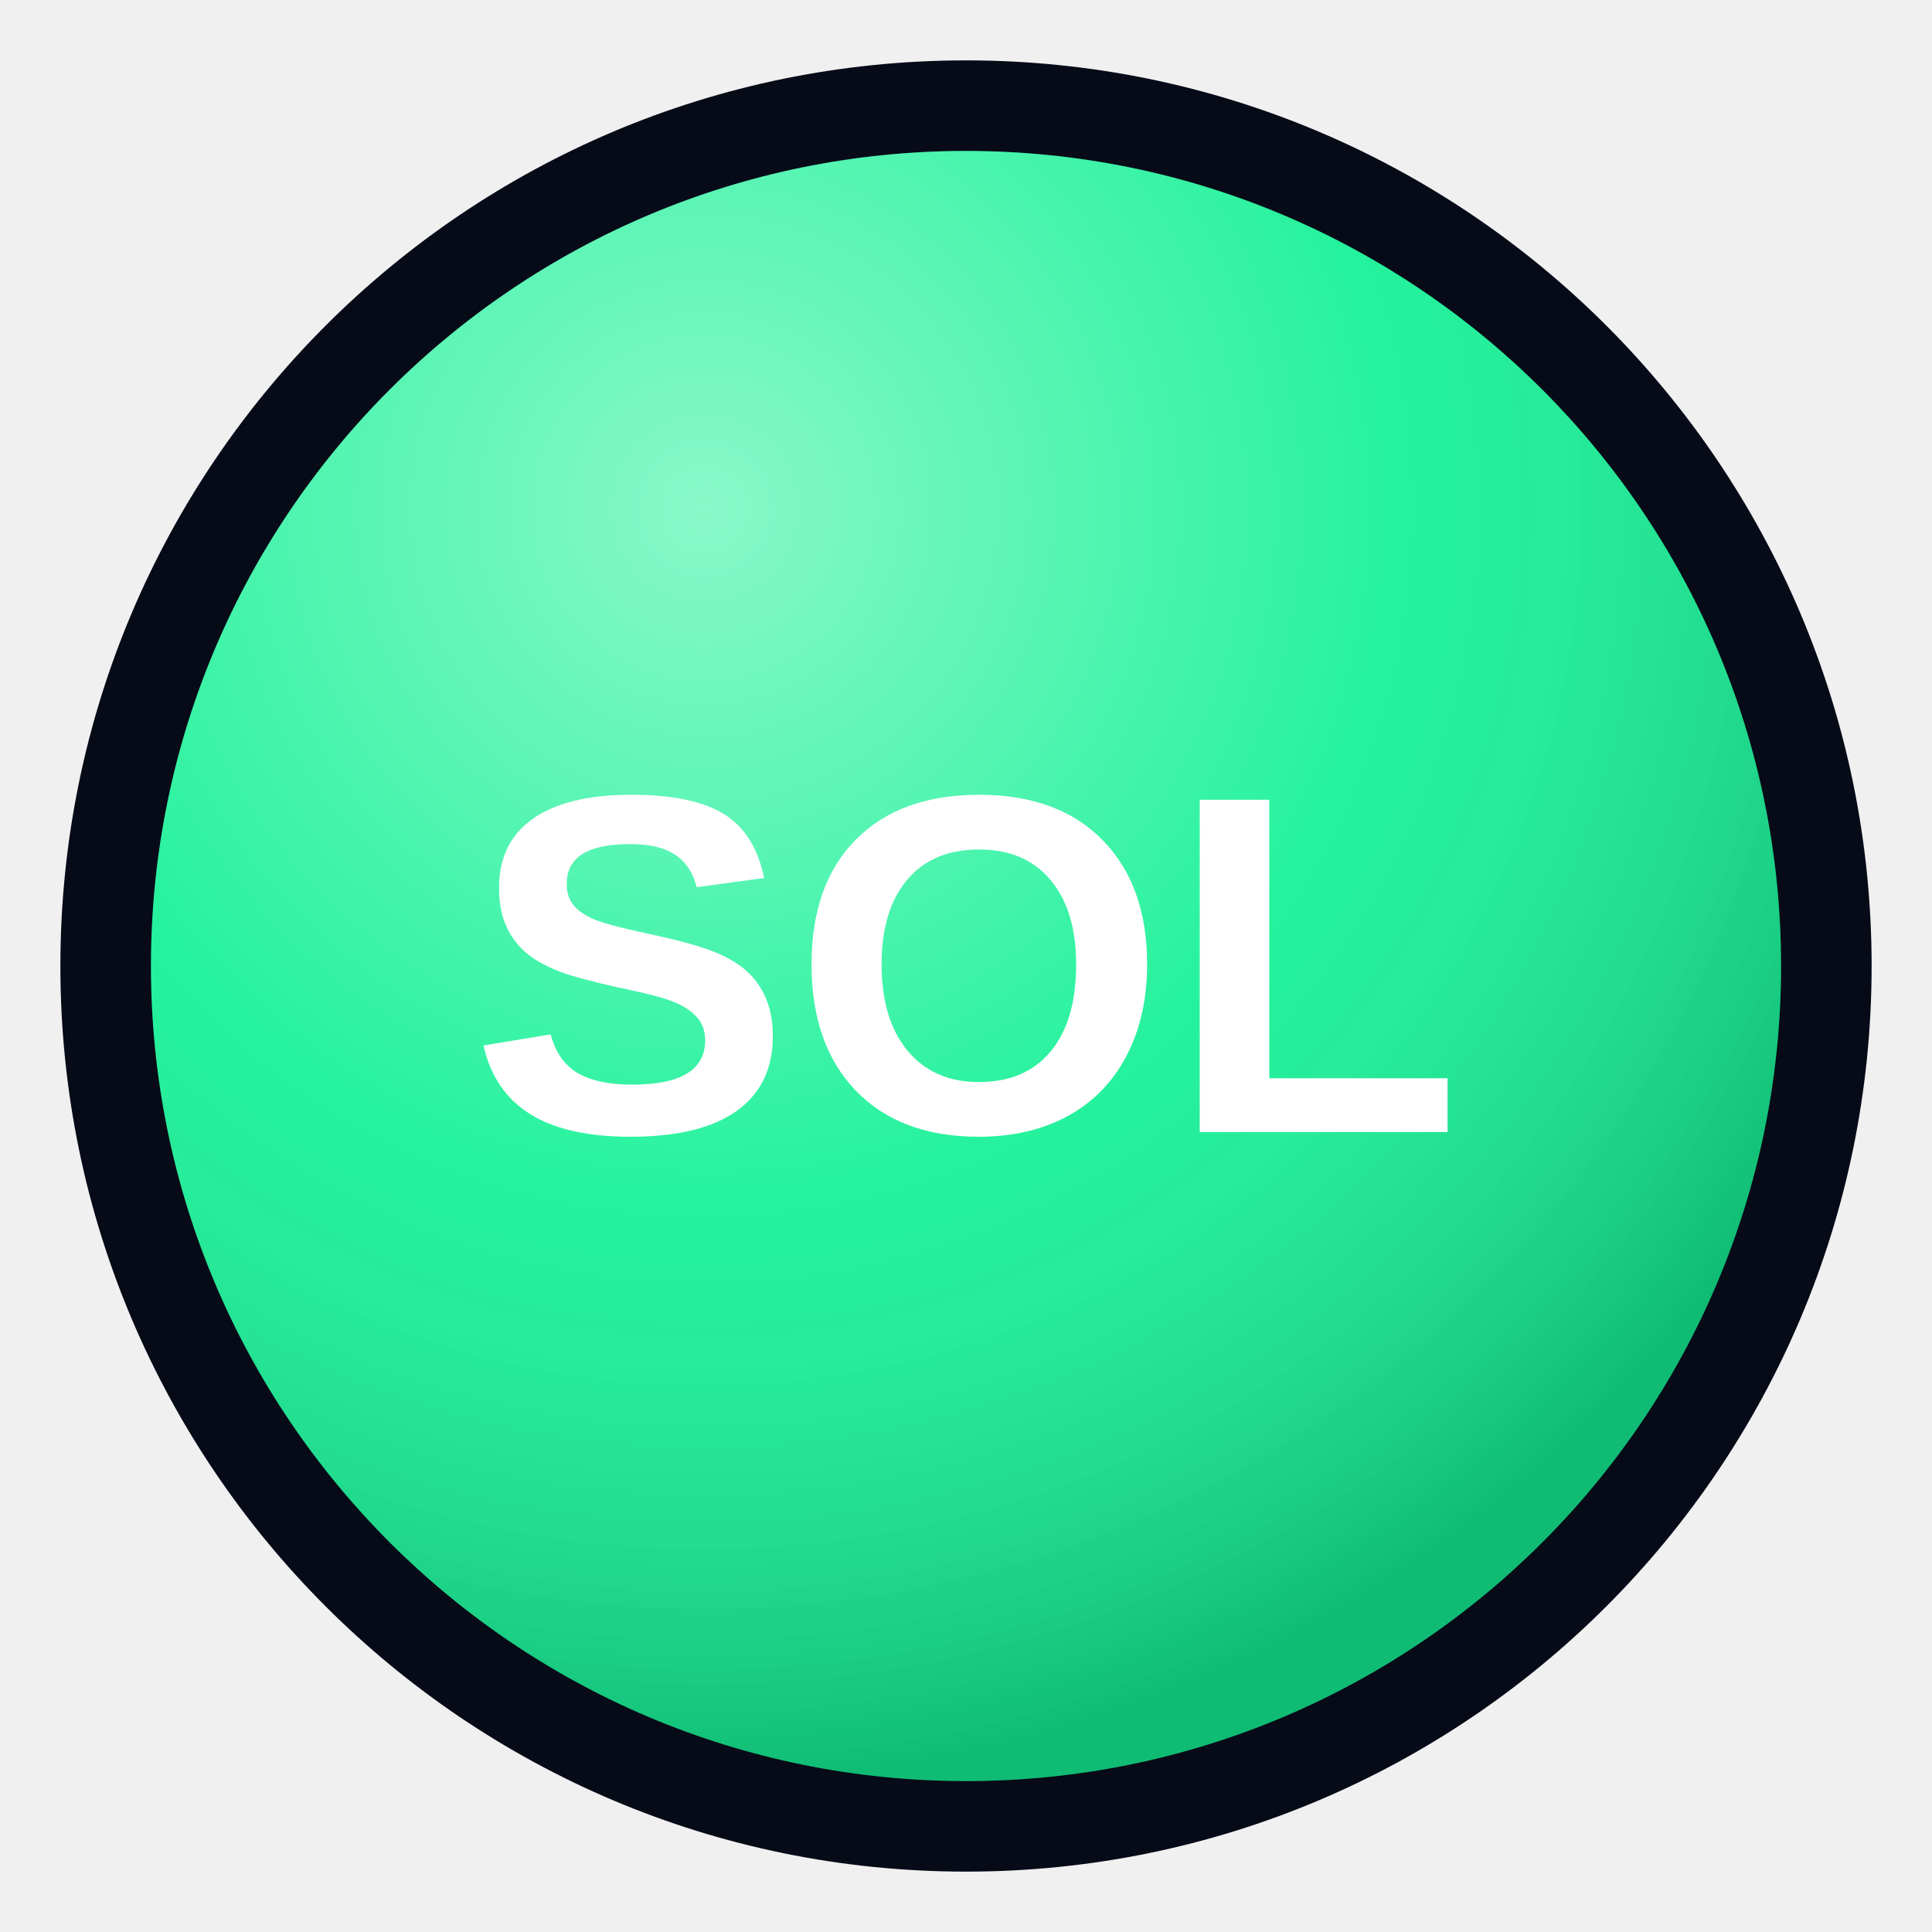
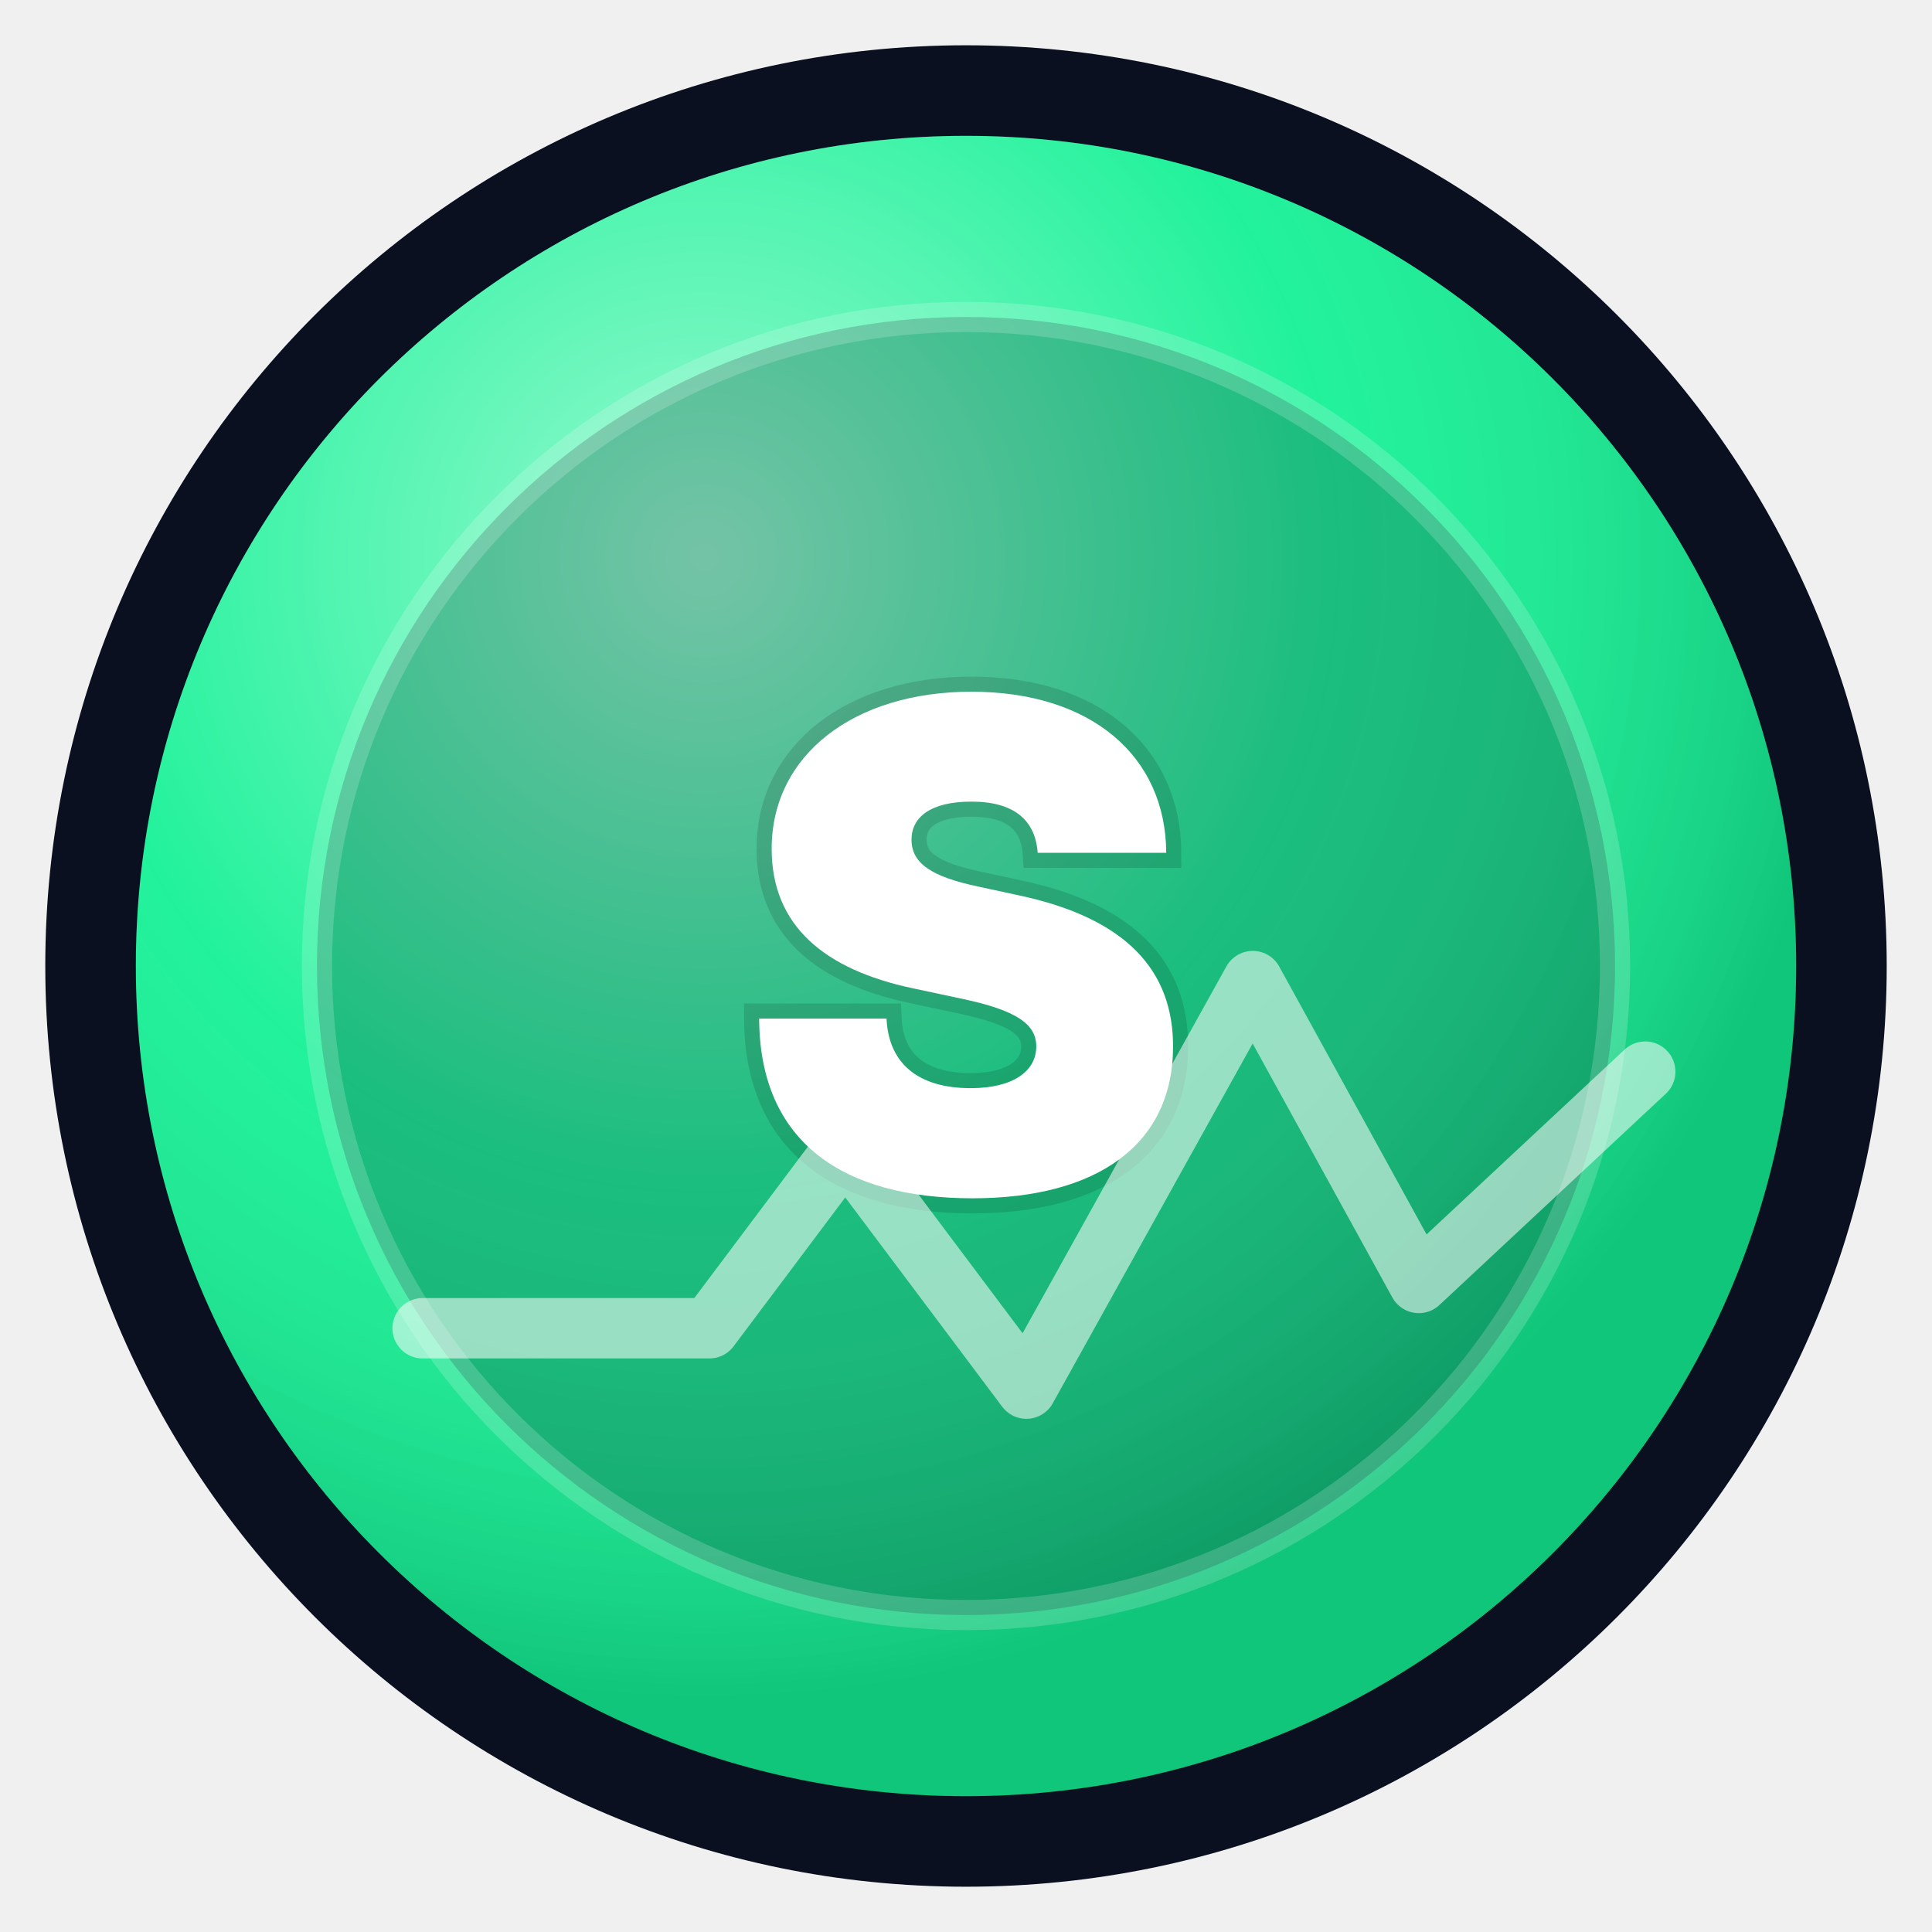
<svg xmlns="http://www.w3.org/2000/svg" viewBox="0 0 128 128" role="img" aria-label="SOL">
  <defs>
-     <linearGradient id="g" x1="20" y1="16" x2="108" y2="112">
+     <linearGradient id="a" x1="18" y1="12" x2="112" y2="116">
      <stop stop-color="#14F195" />
-       <stop offset="1" stop-color="#9945FF" />
+       <stop offset="1" stop-color="#1A0033" />
    </linearGradient>
-     <radialGradient id="h" cx="34%" cy="22%" r="78%">
-       <stop stop-color="#fff" stop-opacity=".5" />
-       <stop offset=".55" stop-color="#fff" stop-opacity=".07" />
-       <stop offset="1" stop-color="#000" stop-opacity=".22" />
+     <radialGradient id="b" cx="34%" cy="25%" r="70%">
+       <stop stop-color="#ffffff" stop-opacity=".55" />
+       <stop offset=".55" stop-color="#ffffff" stop-opacity=".06" />
+       <stop offset="1" stop-color="#000000" stop-opacity=".18" />
    </radialGradient>
  </defs>
-   <circle cx="64" cy="64" r="60" fill="#070b18" />
-   <circle cx="64" cy="64" r="54" fill="url(#g)" />
-   <circle cx="64" cy="64" r="54" fill="url(#h)" />
-   <text x="64" y="75" text-anchor="middle" font-family="Arial,sans-serif" font-size="32" font-weight="900" fill="#fff">SOL</text>
+   <circle cx="64" cy="64" r="61" fill="#0B1020" />
+   <circle cx="64" cy="64" r="55" fill="url(#a)" />
+   <circle cx="64" cy="64" r="55" fill="url(#b)" />
+   <circle cx="64" cy="64" r="43" fill="#020617" fill-opacity=".22" stroke="#fff" stroke-opacity=".18" stroke-width="2" />
+   <text x="64" y="79" text-anchor="middle" font-family="Inter,Arial,sans-serif" font-size="45" font-weight="900" fill="#fff" paint-order="stroke" stroke="#000" stroke-opacity=".13" stroke-width="2">S</text>
+   <path d="M28 88h19l9-12 12 16 15-27 11 20 15-14" fill="none" stroke="#fff" stroke-opacity=".55" stroke-width="4" stroke-linecap="round" stroke-linejoin="round" />
</svg>
